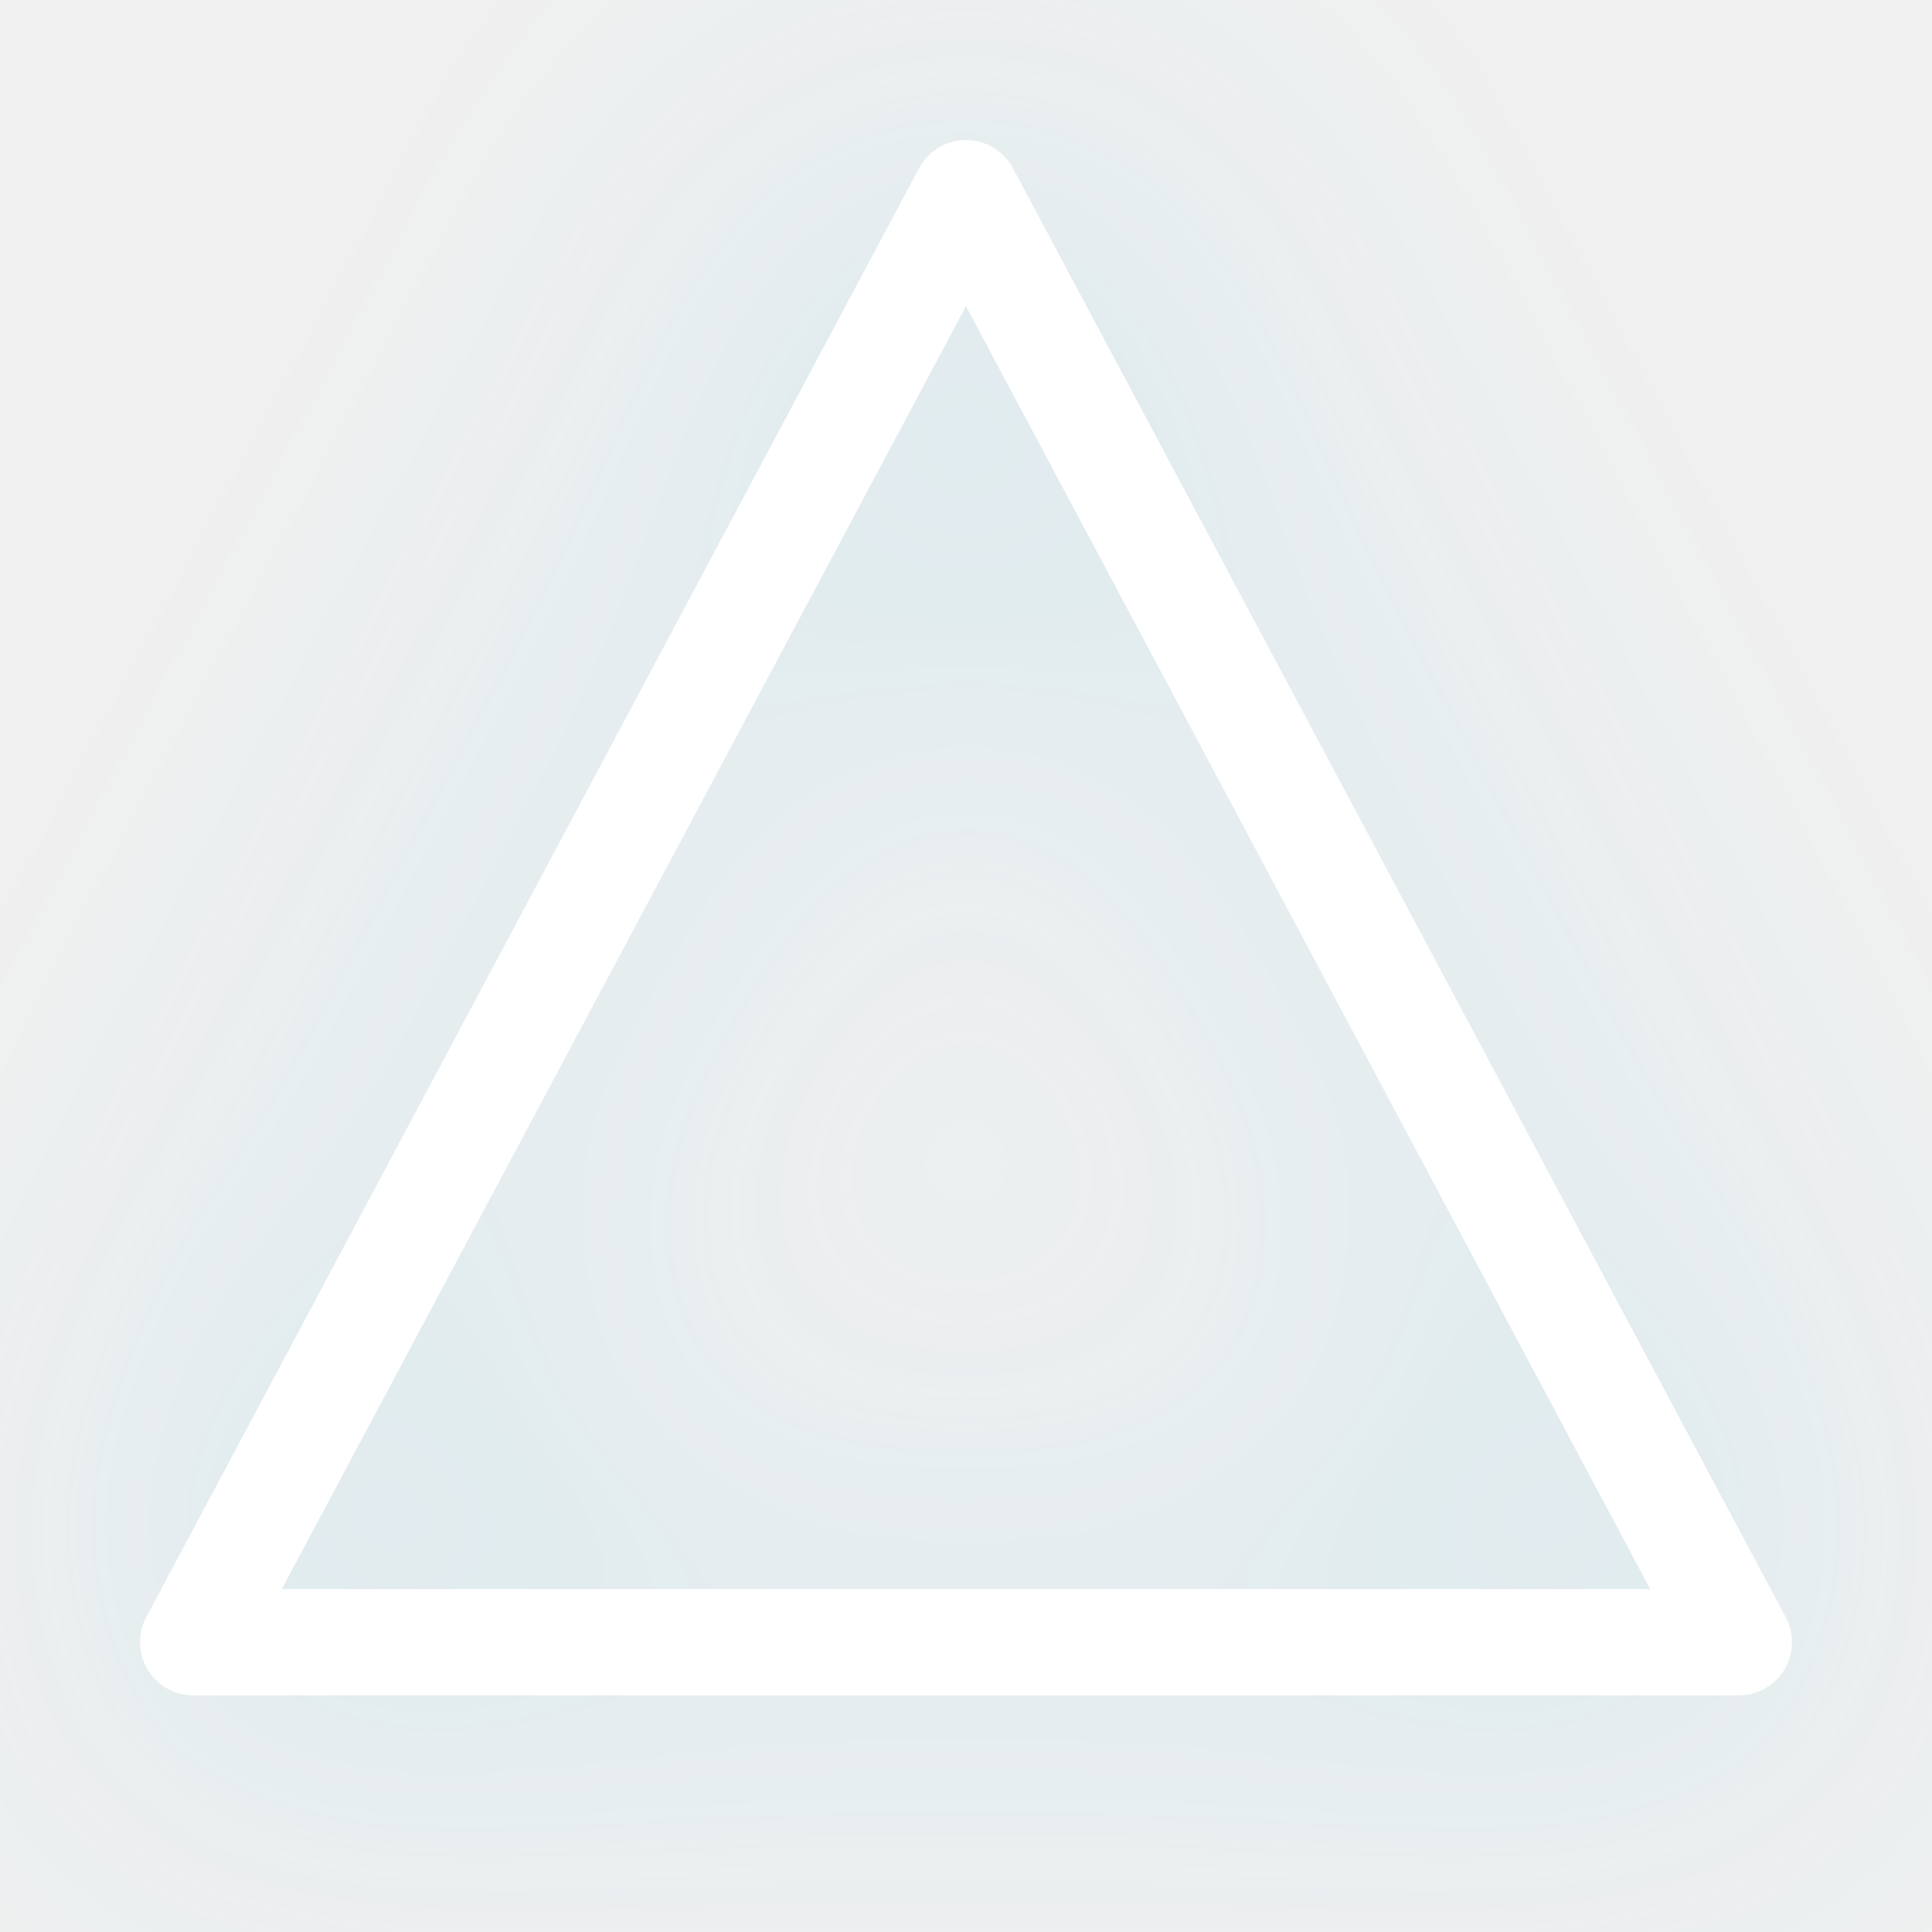
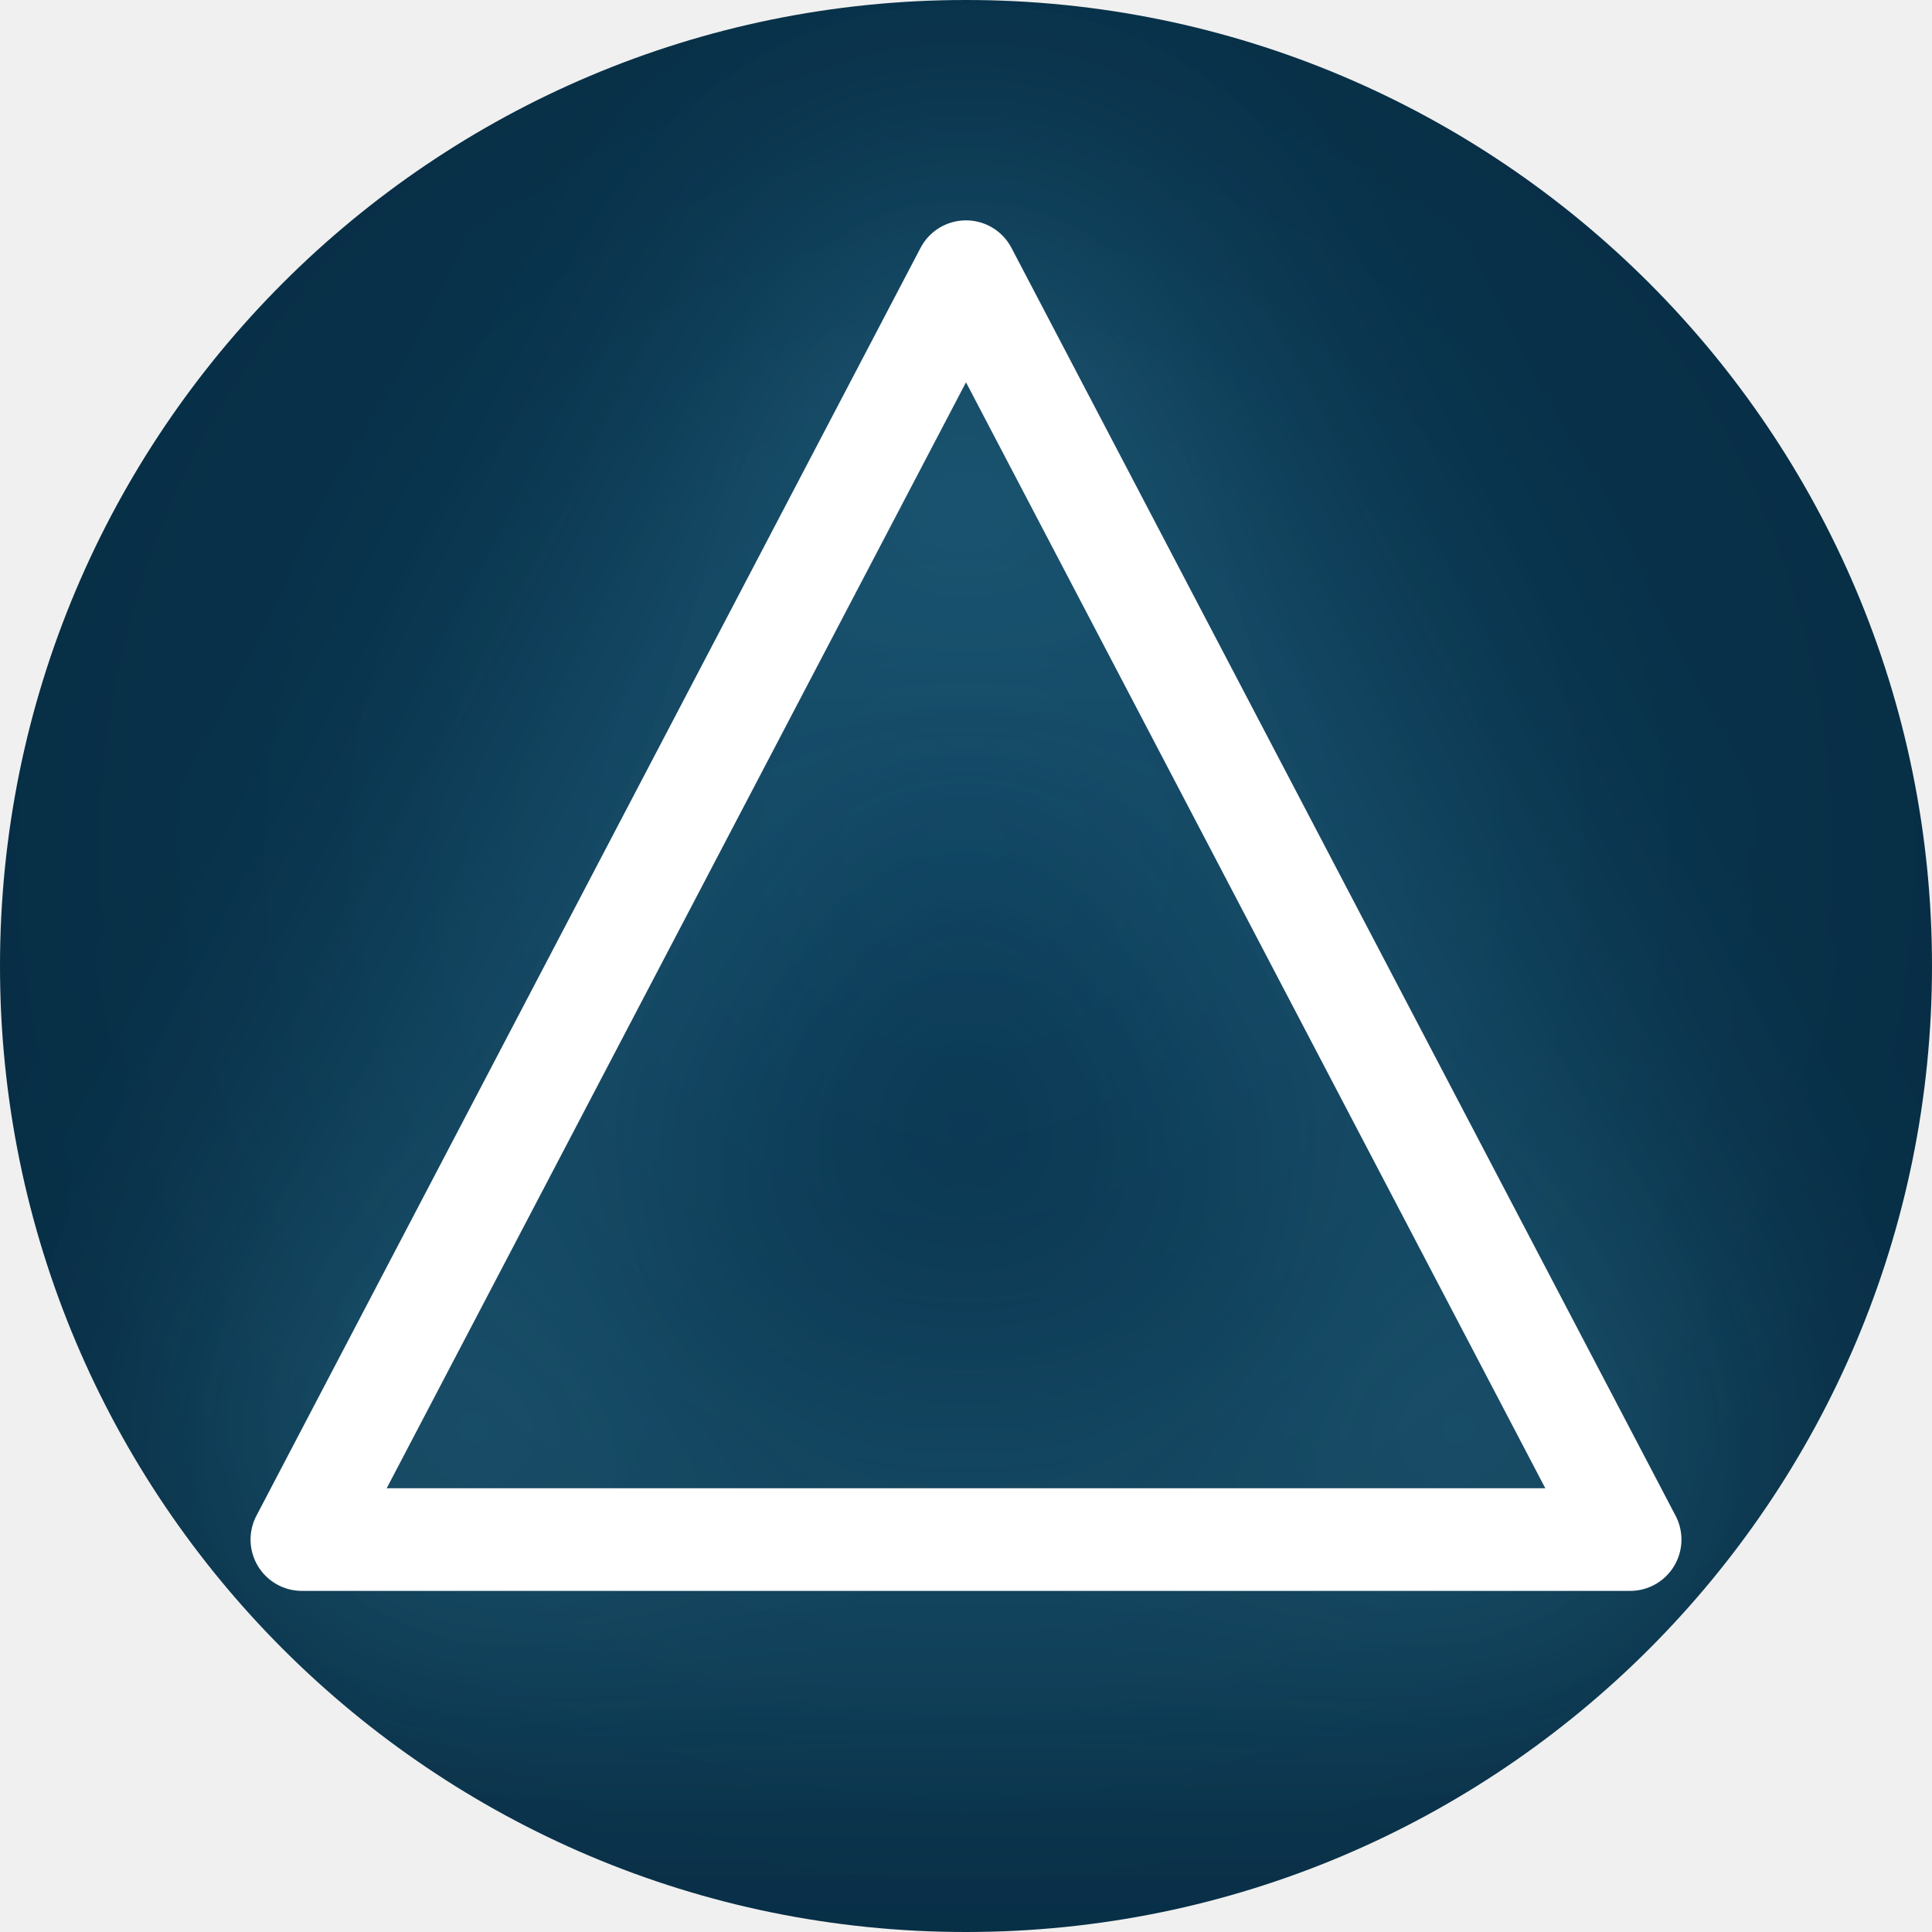
<svg xmlns="http://www.w3.org/2000/svg" viewBox="0 0 64 64">
  <defs>
-     <filter id="teal-glow" x="-45%" y="-45%" width="190%" height="190%">
-       <feDropShadow dx="0" dy="0" stdDeviation="1.4" flood-color="#00C6C1" flood-opacity="0.85" />
-       <feDropShadow dx="0" dy="0" stdDeviation="4" flood-color="#00C6C1" flood-opacity="0.55" />
-       <feDropShadow dx="0" dy="0" stdDeviation="7" flood-color="#5CC8E8" flood-opacity="0.35" />
+     <clipPath id="icon-shape">
+       <circle cx="32" cy="32" r="32" />
+     </clipPath>
+     <radialGradient id="navy-background" cx="50%" cy="44%" r="72%">
+       <stop offset="0" stop-color="#0A3A56" />
+       <stop offset="1" stop-color="#06293E" />
+     </radialGradient>
+     <filter id="teal-glow" x="-55%" y="-55%" width="210%" height="210%">
+       <feDropShadow dx="0" dy="0" stdDeviation="1.2" flood-color="#FFFFFF" flood-opacity="0.75" />
+       <feDropShadow dx="0" dy="0" stdDeviation="2.8" flood-color="#00C6C1" flood-opacity="0.95" />
+       <feDropShadow dx="0" dy="0" stdDeviation="6" flood-color="#5CC8E8" flood-opacity="0.58" />
    </filter>
  </defs>
-   <path d="M32 6.4L57.6 54.4H6.4L32 6.4Z" fill="none" stroke="#FFFFFF" stroke-width="3.52" stroke-linejoin="round" filter="url(#teal-glow)" />
+   <g clip-path="url(#icon-shape)">
+     <circle cx="32" cy="32" r="32" fill="url(#navy-background)" />
+     <path d="M32 9L54 51H10L32 9Z" fill="none" stroke="#FFFFFF" stroke-width="3.4" stroke-linejoin="round" filter="url(#teal-glow)" />
+   </g>
</svg>
